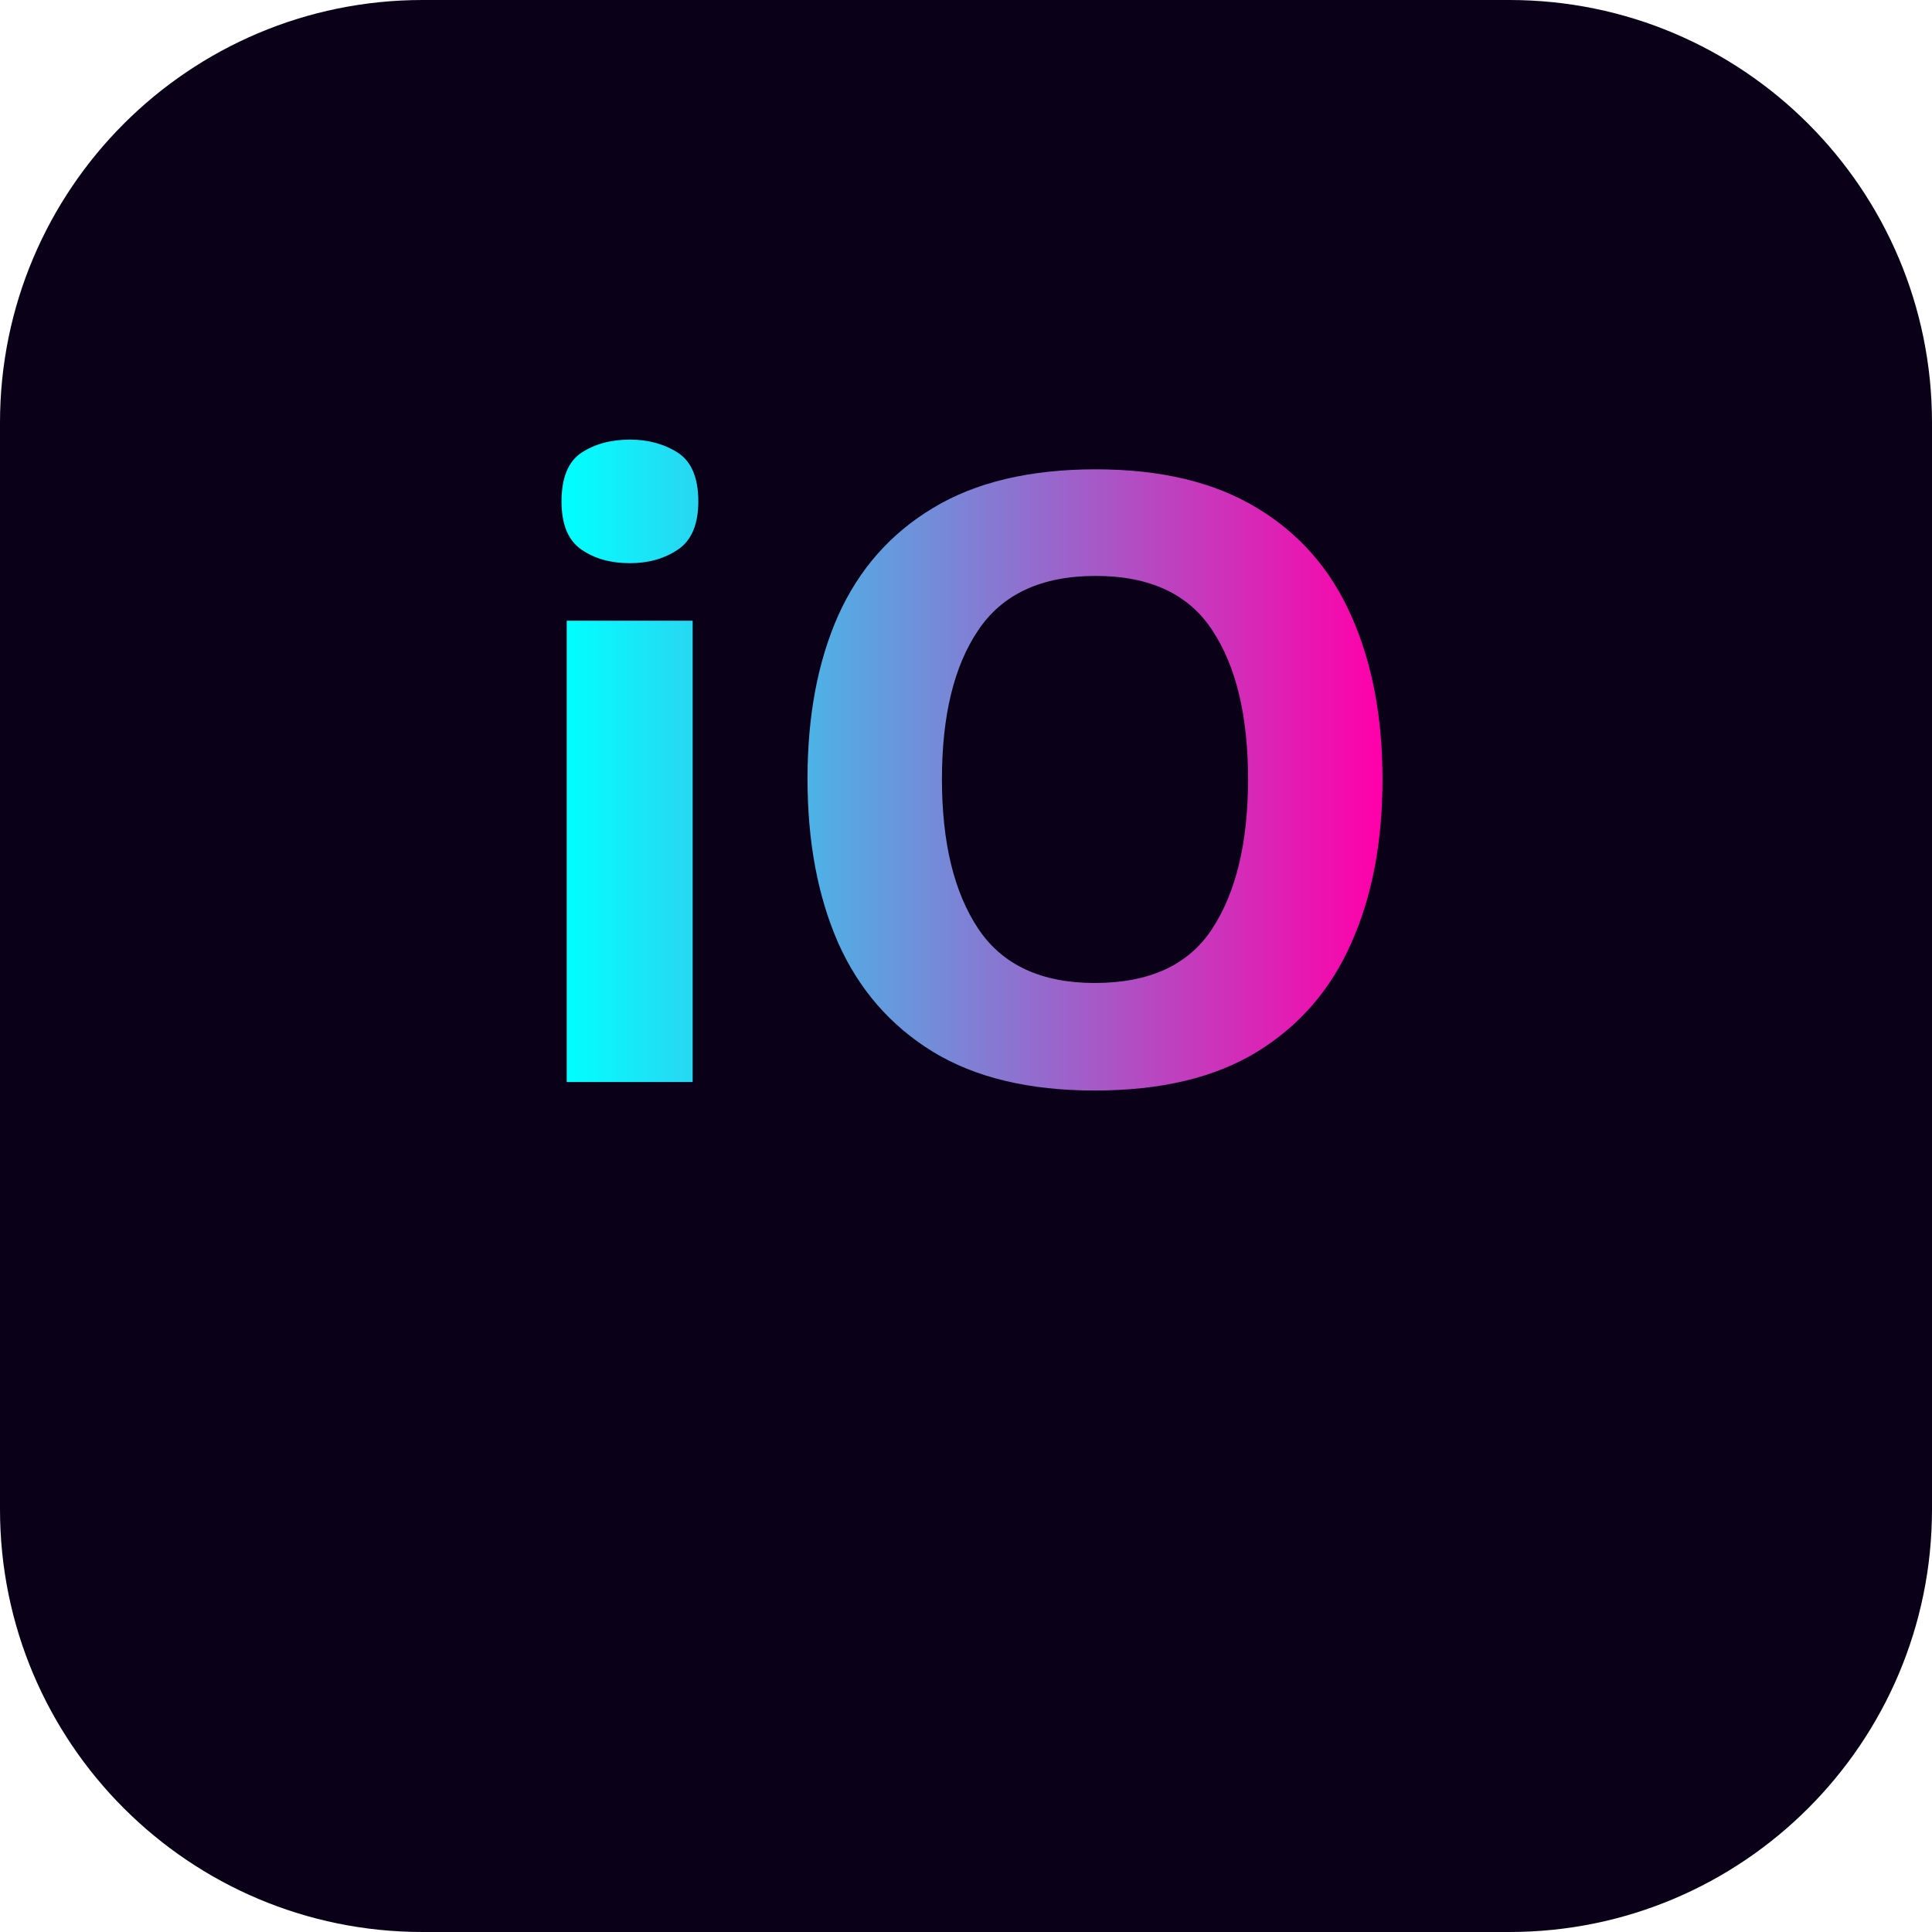
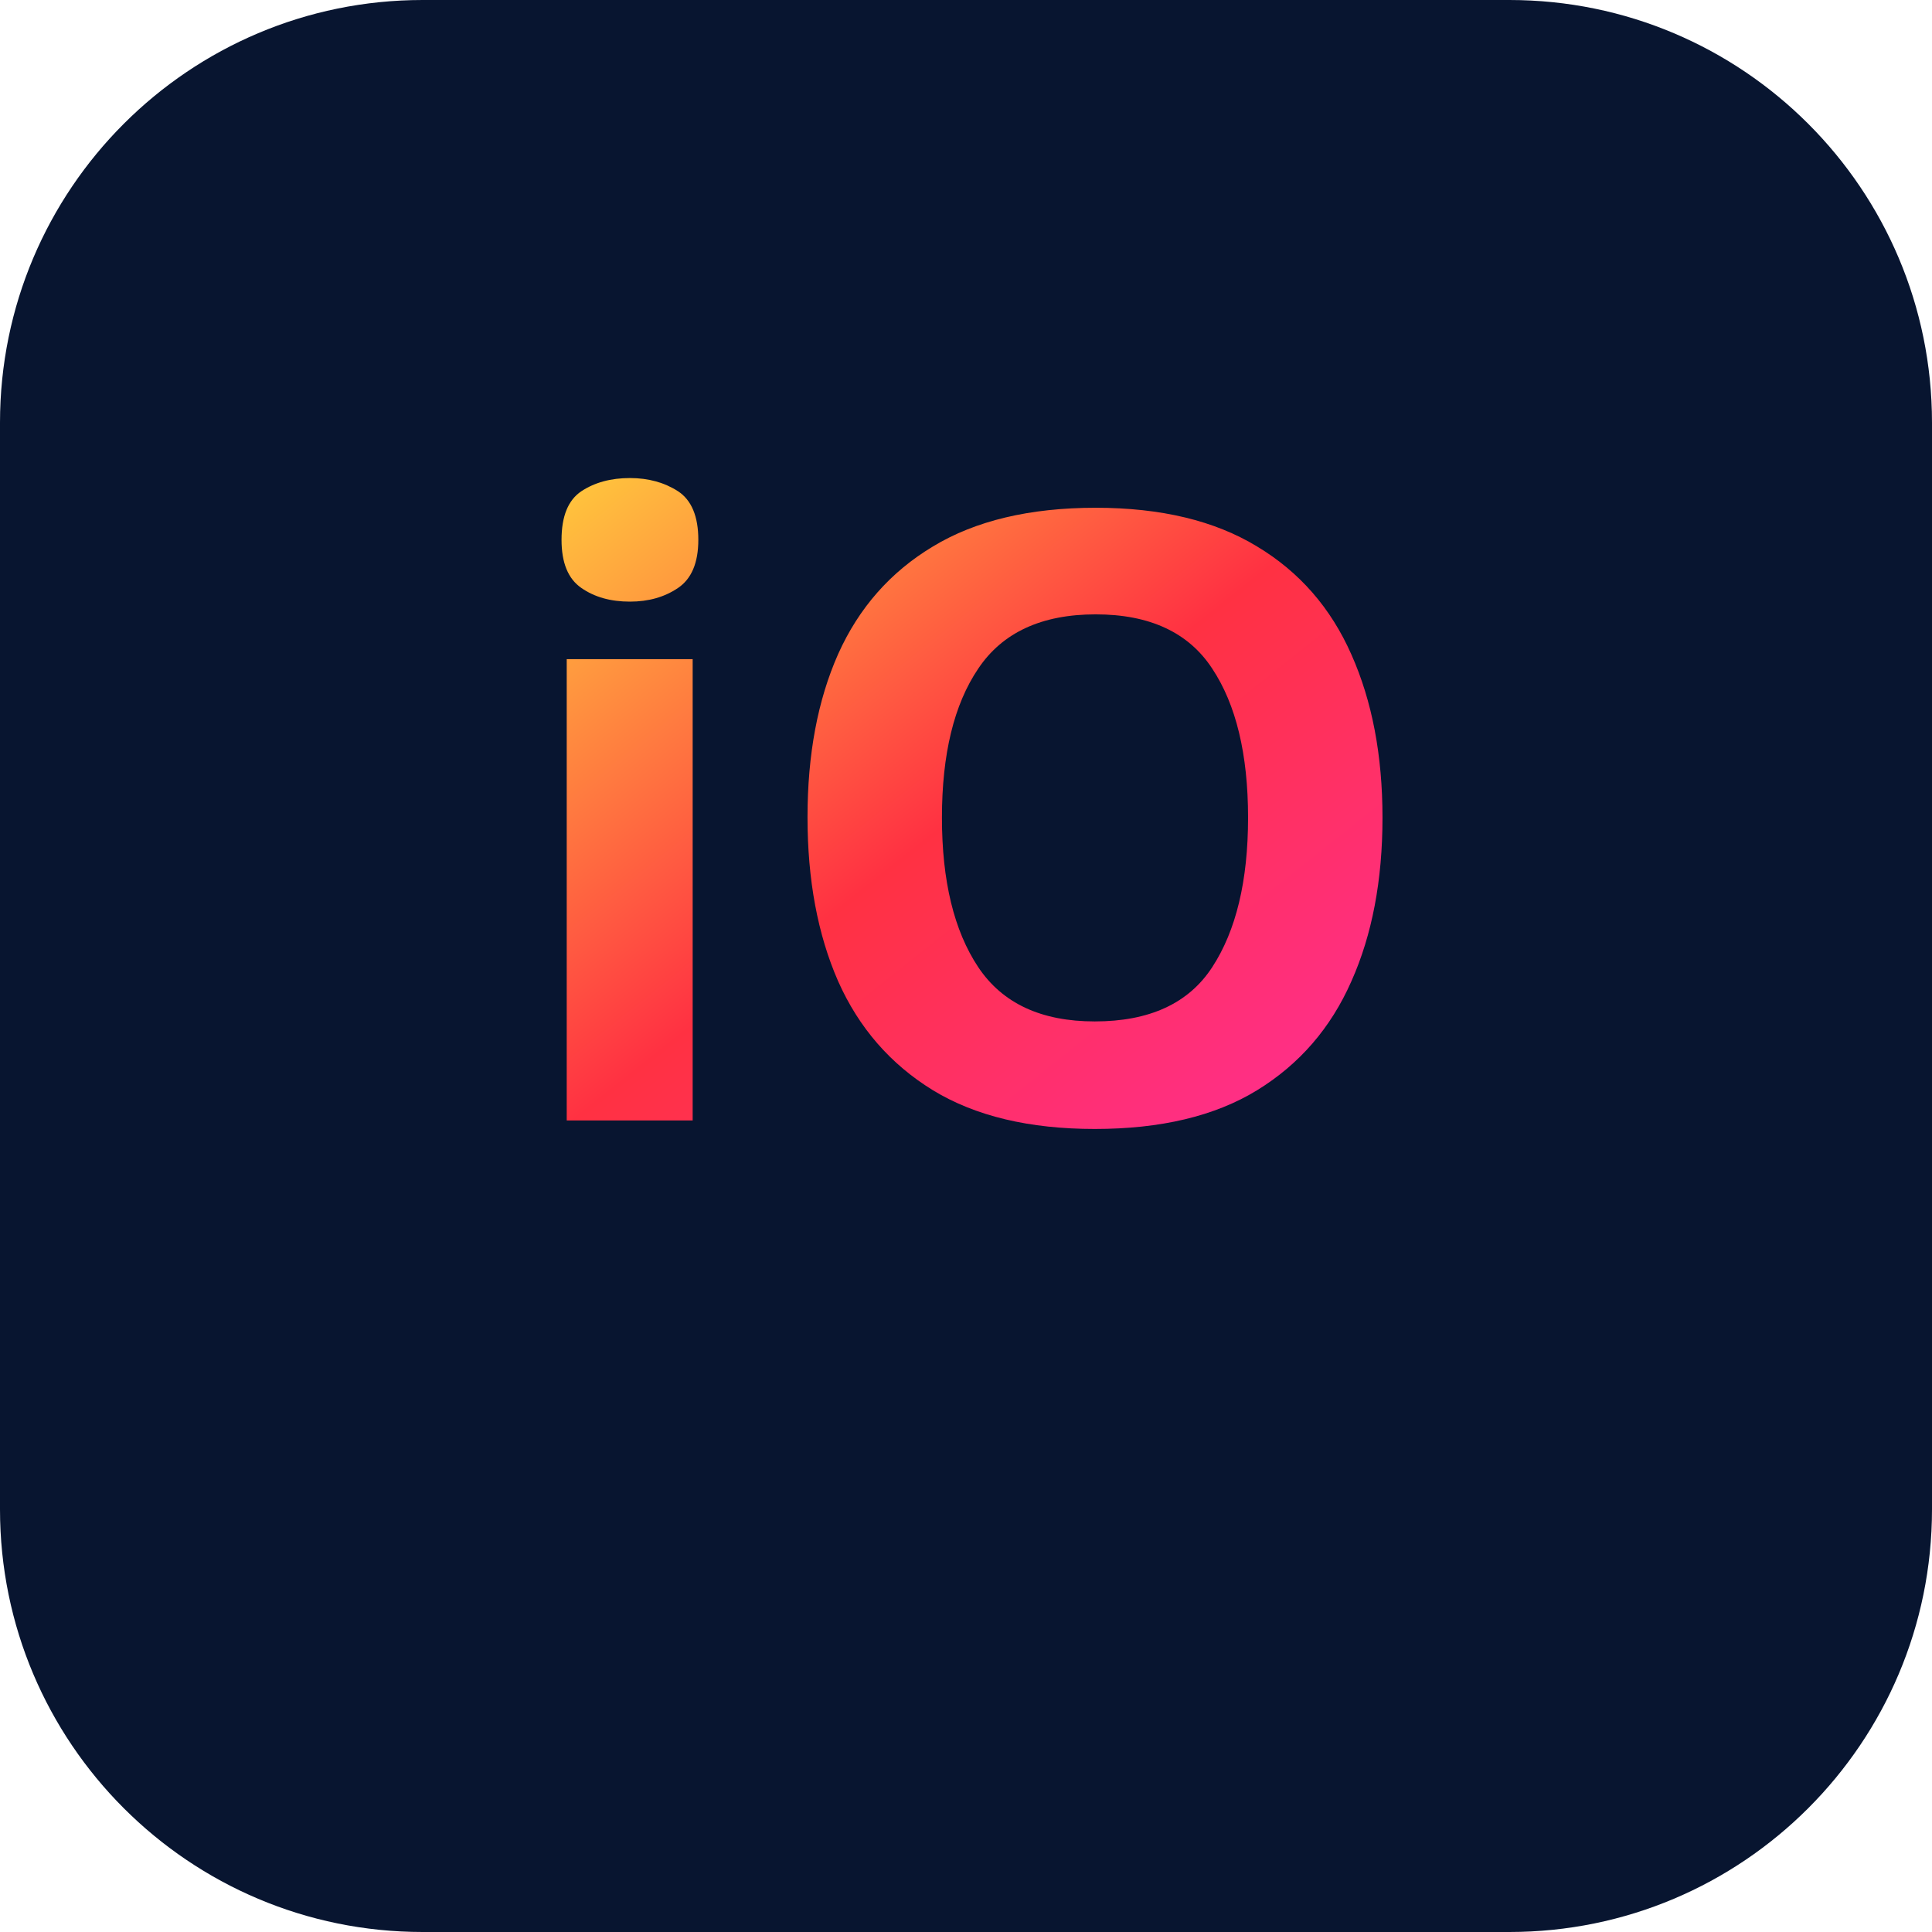
<svg xmlns="http://www.w3.org/2000/svg" viewBox="0 0 64 64">
  <defs>
-     <linearGradient id="g" x1="0" x2="1">
-       <stop offset="0%" stop-color="#00ffff" />
-       <stop offset="100%" stop-color="#ff00aa" />
+     <linearGradient id="g" x1="0" x2="1" y1="0" y2="1">
+       <stop offset="0%" stop-color="#FFC83D" />
+       <stop offset="50%" stop-color="#FF3142" />
+       <stop offset="100%" stop-color="#FF2E97" />
    </linearGradient>
  </defs>
-   <rect width="64" height="64" rx="14" fill="#0a0118" />
-   <text x="50%" y="56%" text-anchor="middle" font-family="Space Grotesk, sans-serif" font-weight="700" font-size="28" fill="url(#g)">iO</text>
+   <rect width="64" height="64" rx="14" fill="#081530" />
+   <text x="50%" y="58%" text-anchor="middle" font-family="Space Grotesk, sans-serif" font-weight="700" font-size="28" fill="url(#g)">iO</text>
</svg>
